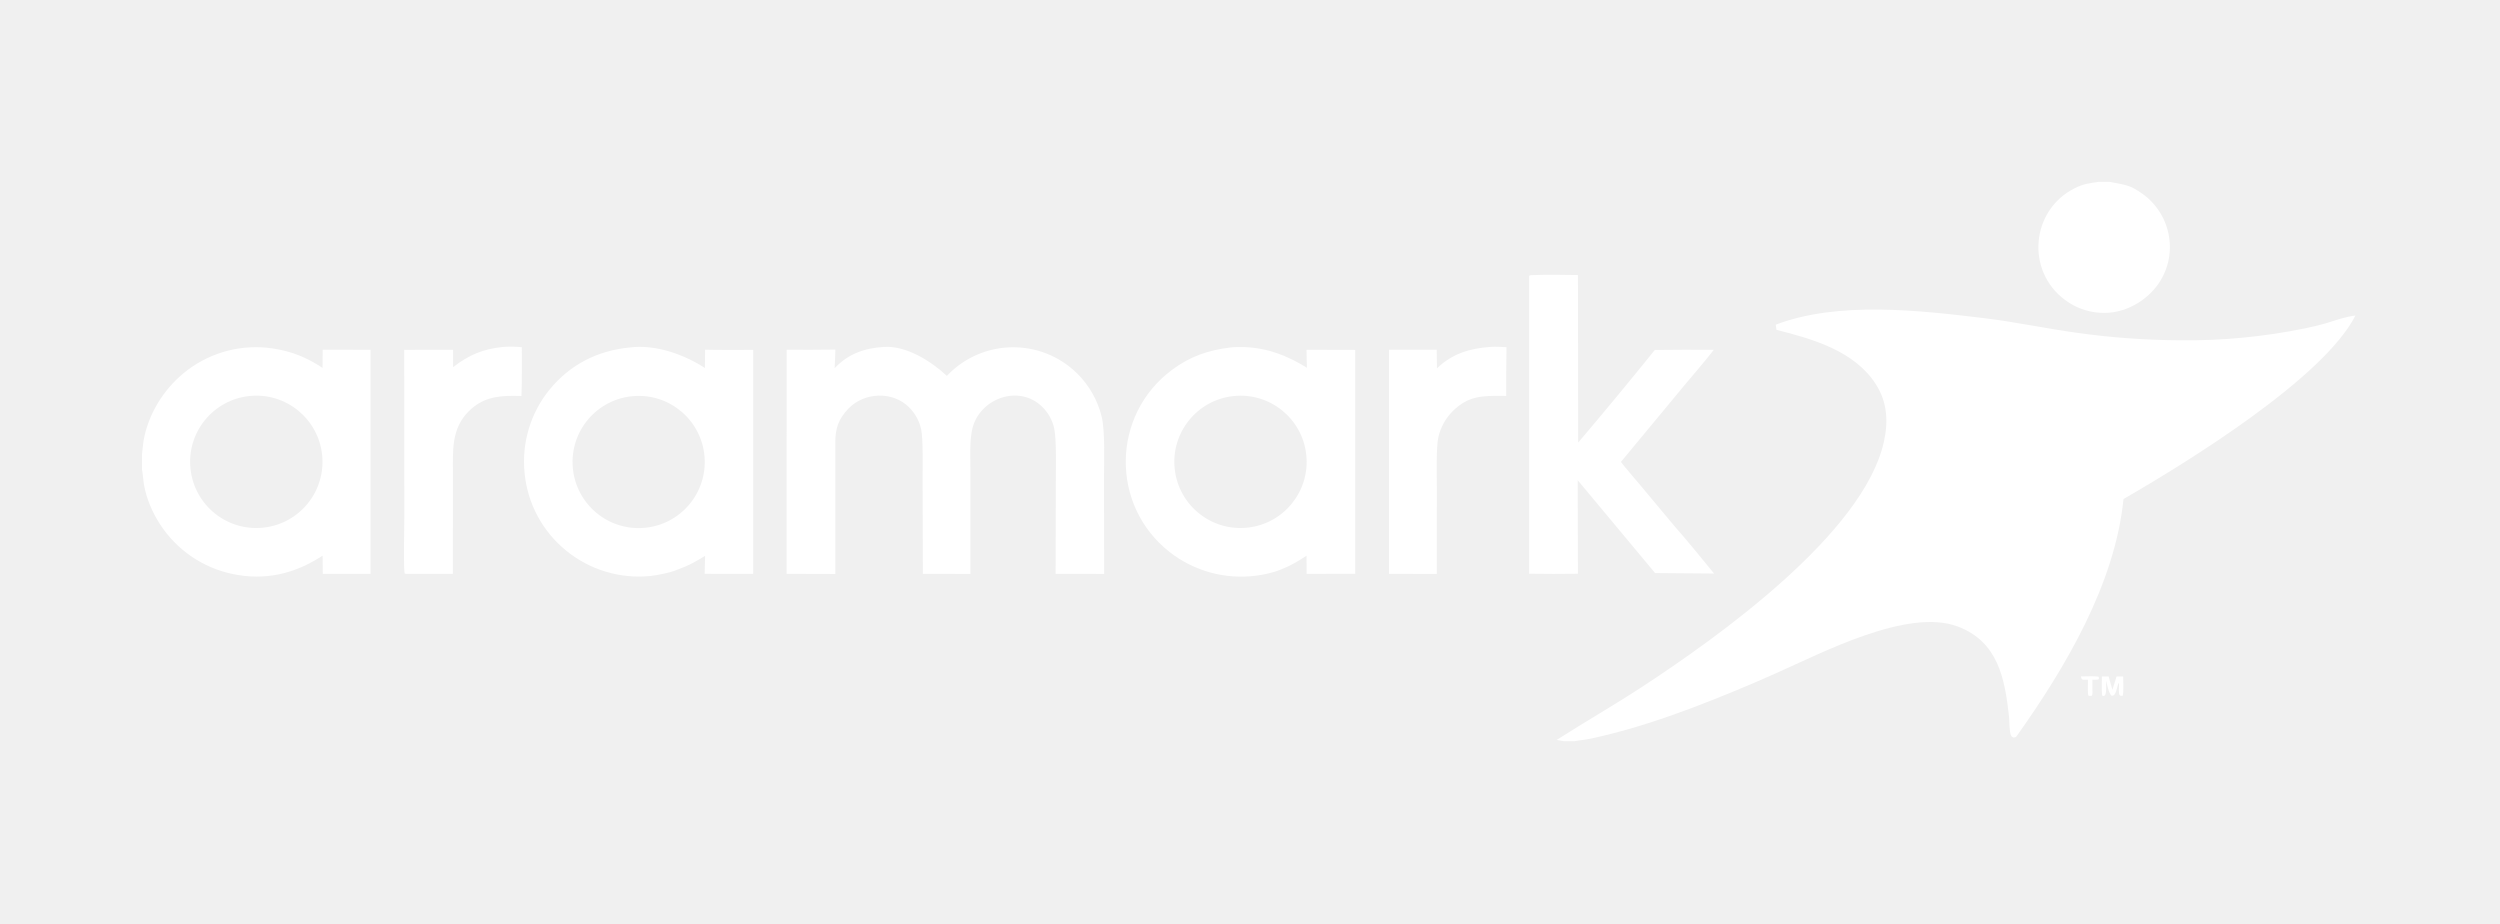
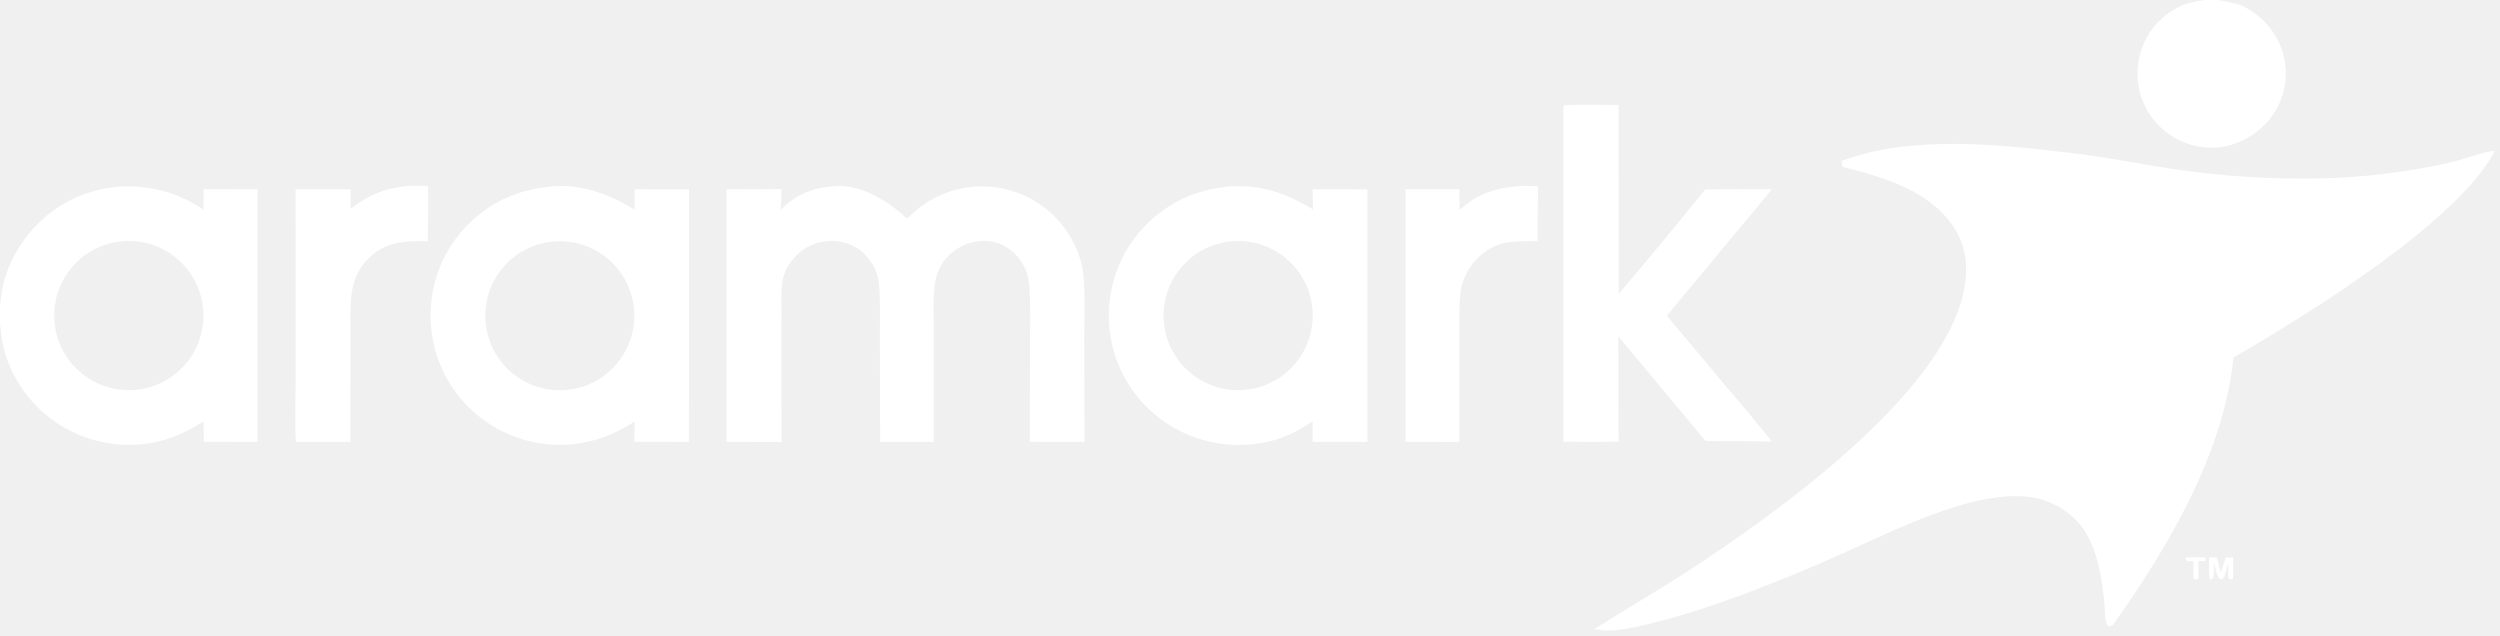
- <svg xmlns="http://www.w3.org/2000/svg" width="390" height="144" viewBox="0 0 390 144" fill="none">
-   <g clip-path="url(#clip0_1270_869)">
-     <path d="M191.998 54.201C192.381 54.138 193.677 54.122 194.079 54.139C197.831 54.303 200.743 55.451 203.882 57.373C203.841 56.468 203.838 55.479 203.82 54.566L211.414 54.585L211.413 89.515C208.886 89.53 206.36 89.532 203.832 89.52L203.82 86.69C202.44 87.589 201.375 88.231 199.841 88.832C198.693 89.323 197.162 89.656 195.936 89.807C191.14 90.429 186.296 89.107 182.482 86.135C173.179 78.857 173.365 64.734 182.843 57.691C185.678 55.584 188.504 54.618 191.998 54.201ZM194.68 82.304C200.326 81.663 204.392 76.577 203.775 70.927C203.157 65.278 198.088 61.191 192.436 61.785C186.751 62.383 182.635 67.488 183.256 73.171C183.878 78.853 189 82.948 194.68 82.304Z" fill="white" />
-     <path d="M98.274 54.202C102.253 53.708 106.654 55.259 109.966 57.409L109.993 54.554C112.417 54.619 115.056 54.568 117.504 54.583L117.497 89.524L109.924 89.517L109.997 86.712C108.384 87.683 107.42 88.252 105.615 88.89C104.633 89.325 102.498 89.749 101.439 89.858C96.71 90.327 91.988 88.9 88.311 85.89C84.641 82.908 82.313 78.585 81.844 73.88C81.342 69.171 82.74 64.457 85.727 60.783C88.969 56.832 93.231 54.691 98.274 54.202ZM100.52 82.344C106.171 81.854 110.366 76.891 109.906 71.236C109.447 65.582 104.506 61.361 98.849 61.79C93.149 62.223 88.889 67.21 89.352 72.907C89.815 78.604 94.825 82.838 100.52 82.344Z" fill="white" />
-     <path d="M147.712 58.637C147.75 58.596 147.789 58.555 147.828 58.514C153.327 52.833 162.394 52.708 168.038 58.261C169.913 60.111 171.237 62.445 171.862 65.003C172.419 67.299 172.222 72.162 172.22 74.773L172.247 89.53L164.676 89.52L164.709 75.191C164.708 73.138 164.834 68.55 164.447 66.789C164.171 65.568 163.559 64.449 162.681 63.558C158.978 59.768 152.525 62.217 151.61 67.23C151.26 69.15 151.381 71.257 151.381 73.214L151.384 82.114L151.384 89.53L143.967 89.525L143.926 74.763C143.92 72.981 144.025 68.454 143.7 66.964C143.411 65.667 142.759 64.48 141.819 63.541C139.268 60.977 134.81 61.174 132.353 63.743C130.795 65.373 130.283 66.873 130.309 69.112C130.331 70.943 130.309 72.803 130.309 74.627L130.315 89.541L122.707 89.52L122.72 54.559C125.253 54.576 127.786 54.569 130.32 54.536C130.312 55.474 130.245 56.498 130.203 57.44C132.31 55.2 134.852 54.304 137.877 54.121C141.424 53.902 145.226 56.331 147.712 58.637Z" fill="white" />
-     <path d="M239.091 42.918C241.319 42.815 243.916 42.885 246.161 42.908L246.192 69.048C250.239 64.281 254.227 59.462 258.152 54.594C261.22 54.56 264.288 54.552 267.356 54.571C265.973 56.362 264.187 58.4 262.725 60.161L252.86 72.061C253.692 73.139 254.815 74.409 255.701 75.469L261.242 82.103C263.234 84.353 265.47 87.13 267.396 89.472L258.195 89.398L246.121 74.912L246.157 89.505C243.618 89.54 241.08 89.539 238.542 89.5V43.043C238.708 42.891 238.816 42.937 239.091 42.918Z" fill="white" />
-     <path d="M78.531 54.12C79.567 54.046 80.374 54.069 81.406 54.164C81.391 56.664 81.447 59.296 81.347 61.776C80.928 61.763 80.509 61.756 80.09 61.754C77.372 61.742 75.177 62.148 73.169 64.113C70.358 66.865 70.656 70.363 70.661 73.964C70.662 74.718 70.66 75.474 70.66 76.227L70.644 89.526L63.359 89.524C63.281 89.523 63.203 89.49 63.126 89.465C62.922 88.79 63.073 81.811 63.074 80.701L63.058 54.576L70.674 54.566L70.683 57.275C73.152 55.359 75.39 54.415 78.531 54.12Z" fill="white" />
-     <path d="M232.511 54.118C233.284 54.066 234.244 54.106 235.015 54.161C234.974 56.695 234.958 59.229 234.968 61.764L234.405 61.758C231.299 61.731 229.057 61.731 226.651 64.112C225.524 65.233 224.738 66.65 224.384 68.2C224.024 69.796 224.148 74.196 224.149 76.117L224.137 89.536L216.681 89.521V54.56L224.126 54.561L224.168 57.453C226.559 55.166 229.256 54.345 232.511 54.118Z" fill="white" />
-     <path d="M330.184 105.525H331.216C331.208 106.135 331.328 108.135 331.128 108.55C330.762 108.546 330.882 108.596 330.635 108.403C330.484 108.028 330.563 107.295 330.57 106.839C330.579 106.692 330.556 106.653 330.511 106.517C330.24 107.03 330.147 108.763 329.361 108.508C328.947 108.08 328.705 106.789 328.545 106.156C328.52 106.74 328.693 108.154 328.321 108.524C328.059 108.585 328.135 108.609 327.941 108.511C327.837 107.858 327.886 106.248 327.895 105.525H328.945L329.535 107.615C329.757 106.92 329.974 106.224 330.184 105.525Z" fill="white" />
-     <path d="M324.618 105.524C325.436 105.532 326.581 105.442 327.357 105.556C327.465 105.756 327.431 105.694 327.413 105.957C327.166 106.079 326.71 106.037 326.412 106.033V107.491C326.416 107.807 326.484 108.326 326.305 108.539C326.063 108.572 326.004 108.59 325.777 108.513C325.659 108.038 325.72 106.62 325.725 106.036C325.49 106.028 325.195 106.039 324.954 106.042C324.651 105.876 324.743 105.942 324.618 105.524Z" fill="white" />
-     <path d="M277.02 50.648C286.767 46.939 299.473 48.418 309.617 49.643C314.421 50.223 319.3 51.281 324.125 51.934C329.427 52.676 334.772 53.061 340.125 53.086C346.669 53.161 353.201 52.535 359.612 51.217C360.661 50.997 361.767 50.748 362.794 50.446C364.353 49.988 365.817 49.403 367.447 49.228C362.471 59.007 341.19 72.127 331.267 77.846C329.935 91.113 322.188 104.173 314.559 114.894C314.486 114.997 314.249 115.042 314.131 115.058C313.928 114.988 313.834 114.959 313.731 114.754C313.424 114.143 313.484 112.487 313.402 111.741C312.744 105.76 311.663 100.096 305.407 97.735C297.604 94.791 284.237 101.854 276.986 105.055C272.613 107.012 268.183 108.838 263.701 110.529C259.418 112.128 254.734 113.675 250.292 114.738C249.305 114.985 248.31 115.198 247.308 115.378C246.852 115.456 245.976 115.539 245.607 115.625H243.978C243.596 115.563 243.215 115.499 242.834 115.431C247.218 112.633 251.734 110.047 256.086 107.202C268.043 99.386 290.703 83.23 293.883 68.932C294.583 65.788 294.427 62.756 292.66 59.984C289.309 54.729 282.814 52.895 277.131 51.453L277.02 50.648Z" fill="white" />
-     <path d="M22.154 70.816C22.298 69.793 22.31 68.999 22.55 67.964C23.492 63.896 25.954 60.213 29.281 57.71C33.056 54.874 37.807 53.664 42.478 54.349C45.415 54.77 47.859 55.76 50.318 57.391L50.338 54.56L57.806 54.566L57.806 89.525L50.354 89.52L50.328 86.682C45.96 89.522 41.38 90.628 36.217 89.531C31.585 88.543 27.536 85.754 24.961 81.779C23.758 79.919 22.852 77.818 22.465 75.628C22.348 74.962 22.271 73.803 22.154 73.27V70.816ZM41.08 82.313C46.743 81.708 50.847 76.631 50.251 70.966C49.654 65.302 44.583 61.19 38.918 61.778C33.24 62.367 29.118 67.452 29.716 73.128C30.314 78.805 35.404 82.919 41.08 82.313Z" fill="white" />
-     <path d="M327.366 28.373H329.145C331.493 28.871 332.169 28.738 334.348 30.324C336.515 31.921 337.964 34.31 338.378 36.97C338.796 39.604 338.151 42.297 336.583 44.455C334.947 46.684 332.377 48.301 329.634 48.711C326.981 49.084 324.288 48.394 322.141 46.791C315.96 42.214 316.848 32.74 323.683 29.349C325.029 28.681 325.897 28.585 327.366 28.373Z" fill="white" />
+ <svg xmlns="http://www.w3.org/2000/svg" width="346" height="88" viewBox="0 0 346 88" fill="none">
+   <g clip-path="url(#clip0_559_92)">
+     <path d="M169.844 25.828C170.227 25.765 171.523 25.749 171.925 25.766C175.677 25.93 178.589 27.078 181.728 29C181.687 28.094 181.684 27.106 181.666 26.193L189.26 26.212L189.259 61.142C186.732 61.157 184.206 61.159 181.678 61.147L181.666 58.317C180.286 59.216 179.221 59.858 177.687 60.459C176.539 60.95 175.008 61.283 173.782 61.434C168.986 62.056 164.142 60.733 160.328 57.762C151.025 50.484 151.211 36.361 160.689 29.318C163.524 27.211 166.35 26.244 169.844 25.828ZM172.525 53.931C178.172 53.289 182.238 48.204 181.621 42.554C181.003 36.905 175.934 32.818 170.282 33.412C164.597 34.01 160.481 39.115 161.102 44.798C161.724 50.48 166.846 54.575 172.525 53.931Z" fill="white" />
+     <path d="M76.12 25.829C80.099 25.335 84.5 26.886 87.812 29.037L87.839 26.182C90.263 26.247 92.902 26.196 95.35 26.211L95.343 61.151L87.77 61.145L87.843 58.34C86.23 59.311 85.266 59.88 83.461 60.518C82.478 60.953 80.344 61.377 79.285 61.486C74.556 61.955 69.834 60.528 66.157 57.518C62.487 54.536 60.159 50.213 59.69 45.508C59.188 40.799 60.586 36.085 63.573 32.41C66.815 28.46 71.076 26.319 76.12 25.829ZM78.366 53.972C84.017 53.482 88.212 48.519 87.752 42.864C87.293 37.21 82.352 32.989 76.695 33.418C70.995 33.851 66.735 38.837 67.198 44.535C67.661 50.232 72.671 54.465 78.366 53.972Z" fill="white" />
+     <path d="M125.558 30.265C125.596 30.223 125.635 30.182 125.674 30.142C131.173 24.46 140.241 24.336 145.885 29.889C147.76 31.739 149.083 34.073 149.709 36.631C150.265 38.927 150.068 43.79 150.066 46.4L150.093 61.157L142.522 61.147L142.556 46.819C142.555 44.766 142.68 40.177 142.293 38.417C142.018 37.196 141.406 36.077 140.527 35.186C136.824 31.395 130.371 33.844 129.457 38.858C129.106 40.778 129.227 42.884 129.227 44.842L129.231 53.742L129.23 61.157L121.813 61.152L121.772 46.391C121.766 44.608 121.871 40.081 121.546 38.592C121.257 37.295 120.605 36.108 119.666 35.168C117.115 32.605 112.656 32.802 110.199 35.371C108.641 37.001 108.13 38.501 108.156 40.739C108.178 42.57 108.155 44.431 108.155 46.255L108.162 61.169L100.553 61.147L100.566 26.187C103.099 26.204 105.632 26.196 108.166 26.164C108.158 27.101 108.092 28.125 108.049 29.068C110.156 26.828 112.698 25.931 115.724 25.749C119.27 25.529 123.072 27.958 125.558 30.265Z" fill="white" />
+     <path d="M216.937 14.544C219.165 14.441 221.762 14.511 224.007 14.534L224.038 40.674C228.086 35.907 232.073 31.088 235.998 26.22C239.066 26.186 242.135 26.179 245.202 26.197C243.819 27.988 242.034 30.026 240.572 31.788L230.706 43.688C231.538 44.765 232.661 46.035 233.547 47.096L239.088 53.729C241.08 55.98 243.317 58.757 245.242 61.098L236.041 61.025L223.967 46.538L224.003 61.131C221.464 61.167 218.926 61.165 216.388 61.126V14.669C216.555 14.517 216.663 14.563 216.937 14.544Z" fill="white" />
+     <path d="M56.377 25.747C57.413 25.674 58.22 25.697 59.252 25.791C59.238 28.291 59.293 30.924 59.193 33.403C58.774 33.391 58.355 33.383 57.936 33.381C55.218 33.369 53.023 33.775 51.016 35.741C48.204 38.493 48.502 41.991 48.507 45.591C48.508 46.345 48.506 47.101 48.506 47.854L48.491 61.153L41.205 61.152C41.128 61.151 41.049 61.117 40.972 61.093C40.768 60.417 40.919 53.439 40.92 52.328L40.904 26.203L48.52 26.194L48.529 28.902C50.998 26.986 53.236 26.042 56.377 25.747Z" fill="white" />
+     <path d="M210.357 25.746C211.13 25.693 212.09 25.734 212.861 25.789C212.82 28.323 212.804 30.857 212.814 33.392L212.251 33.386C209.145 33.359 206.903 33.359 204.497 35.739C203.37 36.86 202.584 38.278 202.23 39.828C201.87 41.423 201.994 45.824 201.995 47.745L201.983 61.164L194.527 61.149V26.188L201.972 26.188L202.014 29.081C204.405 26.793 207.102 25.973 210.357 25.746Z" fill="white" />
+     <path d="M308.03 77.152H309.062C309.054 77.762 309.174 79.762 308.974 80.177C308.608 80.173 308.728 80.222 308.481 80.03C308.331 79.655 308.409 78.922 308.416 78.465C308.425 78.319 308.402 78.279 308.357 78.144C308.086 78.656 307.993 80.39 307.207 80.135C306.793 79.706 306.551 78.416 306.392 77.782C306.366 78.366 306.539 79.781 306.167 80.15C305.905 80.212 305.981 80.236 305.787 80.138C305.683 79.485 305.732 77.875 305.741 77.152H306.791L307.381 79.242C307.603 78.547 307.82 77.85 308.03 77.152Z" fill="white" />
+     <path d="M302.464 77.151C303.282 77.159 304.427 77.069 305.203 77.183C305.311 77.383 305.277 77.321 305.259 77.584C305.012 77.706 304.556 77.664 304.258 77.66V79.118C304.262 79.434 304.33 79.953 304.151 80.166C303.909 80.199 303.85 80.217 303.623 80.14C303.505 79.665 303.565 78.246 303.571 77.663C303.336 77.655 303.041 77.666 302.8 77.669C302.497 77.503 302.589 77.569 302.464 77.151Z" fill="white" />
+     <path d="M254.866 22.276C264.613 18.567 277.319 20.046 287.463 21.271C292.267 21.851 297.146 22.909 301.972 23.561C307.273 24.303 312.618 24.688 317.971 24.714C324.515 24.789 331.048 24.163 337.458 22.845C338.507 22.625 339.614 22.375 340.64 22.074C342.199 21.616 343.664 21.031 345.293 20.856C340.317 30.635 319.036 43.754 309.114 49.473C307.781 62.74 300.034 75.8 292.406 86.521C292.332 86.625 292.095 86.67 291.977 86.686C291.774 86.616 291.681 86.586 291.577 86.381C291.27 85.771 291.33 84.115 291.248 83.368C290.591 77.387 289.509 71.723 283.253 69.363C275.45 66.419 262.083 73.482 254.832 76.683C250.459 78.64 246.029 80.465 241.547 82.157C237.264 83.756 232.58 85.302 228.138 86.366C227.151 86.612 226.156 86.826 225.155 87.006C224.699 87.084 223.823 87.166 223.453 87.252H221.824C221.442 87.191 221.061 87.127 220.681 87.058C225.064 84.261 229.581 81.674 233.932 78.829C245.889 71.013 268.55 54.858 271.73 40.56C272.429 37.415 272.273 34.383 270.506 31.612C267.155 26.357 260.661 24.523 254.978 23.081L254.866 22.276Z" fill="white" />
+     <path d="M0.001 42.442C0.144 41.419 0.156 40.626 0.396 39.591C1.338 35.523 3.801 31.84 7.128 29.337C10.902 26.501 15.653 25.291 20.324 25.976C23.262 26.396 25.706 27.387 28.165 29.017L28.185 26.187L35.652 26.192L35.652 61.152L28.2 61.147L28.175 58.309C23.806 61.149 19.227 62.255 14.063 61.158C9.431 60.17 5.382 57.381 2.807 53.406C1.604 51.546 0.698 49.445 0.312 47.255C0.194 46.589 0.118 45.43 0.001 44.897V42.442ZM18.926 53.94C24.59 53.335 28.694 48.258 28.097 42.593C27.501 36.928 22.43 32.817 16.764 33.405C11.087 33.994 6.965 39.078 7.562 44.755C8.16 50.431 13.25 54.546 18.926 53.94Z" fill="white" />
+     <path d="M305.212 -0H306.991C309.34 0.497 310.016 0.364 312.194 1.95C314.362 3.548 315.81 5.936 316.225 8.596C316.643 11.231 315.997 13.923 314.429 16.081C312.794 18.311 310.223 19.928 307.48 20.337C304.827 20.71 302.134 20.02 299.987 18.417C293.807 13.84 294.695 4.366 301.529 0.975C302.875 0.307 303.744 0.212 305.212 -0Z" fill="white" />
  </g>
  <defs>
-     <clipPath id="clip0_1270_869">
-       <rect width="345.305" height="87.254" fill="white" transform="translate(22.1538 28.373)" />
+     <clipPath id="clip0_559_92">
+       <rect width="345.305" height="87.254" fill="white" />
    </clipPath>
  </defs>
</svg>
